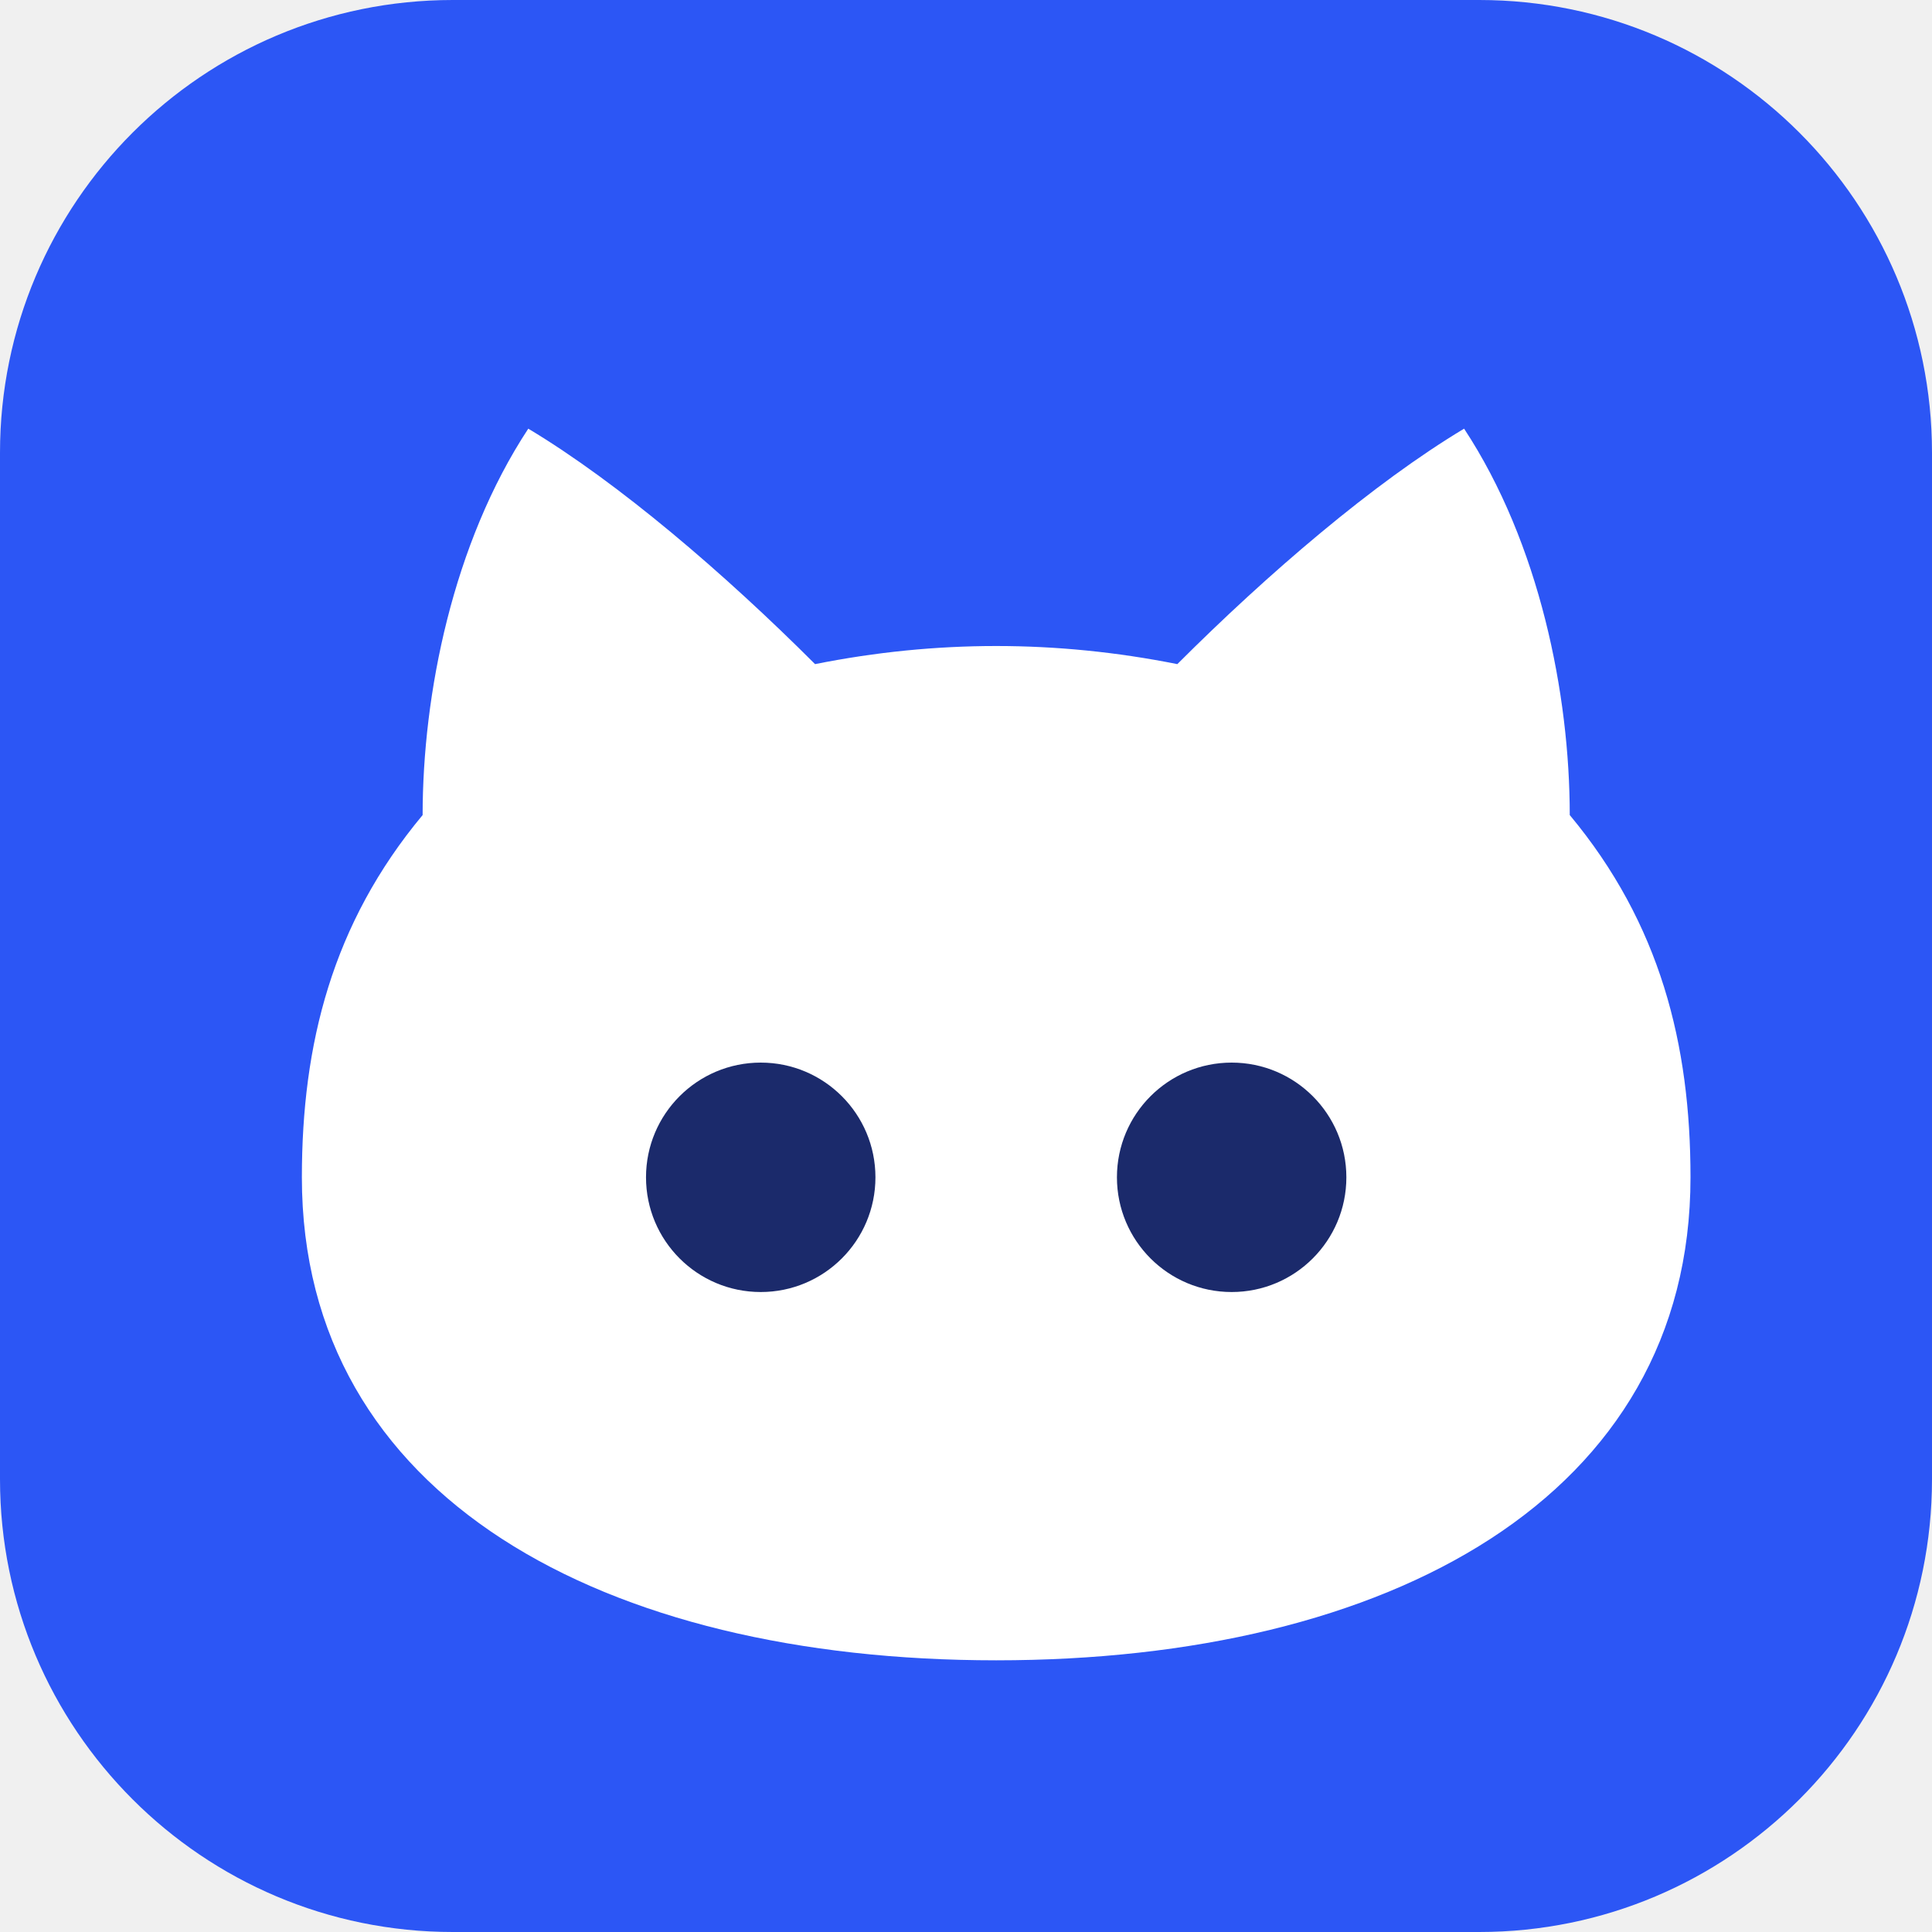
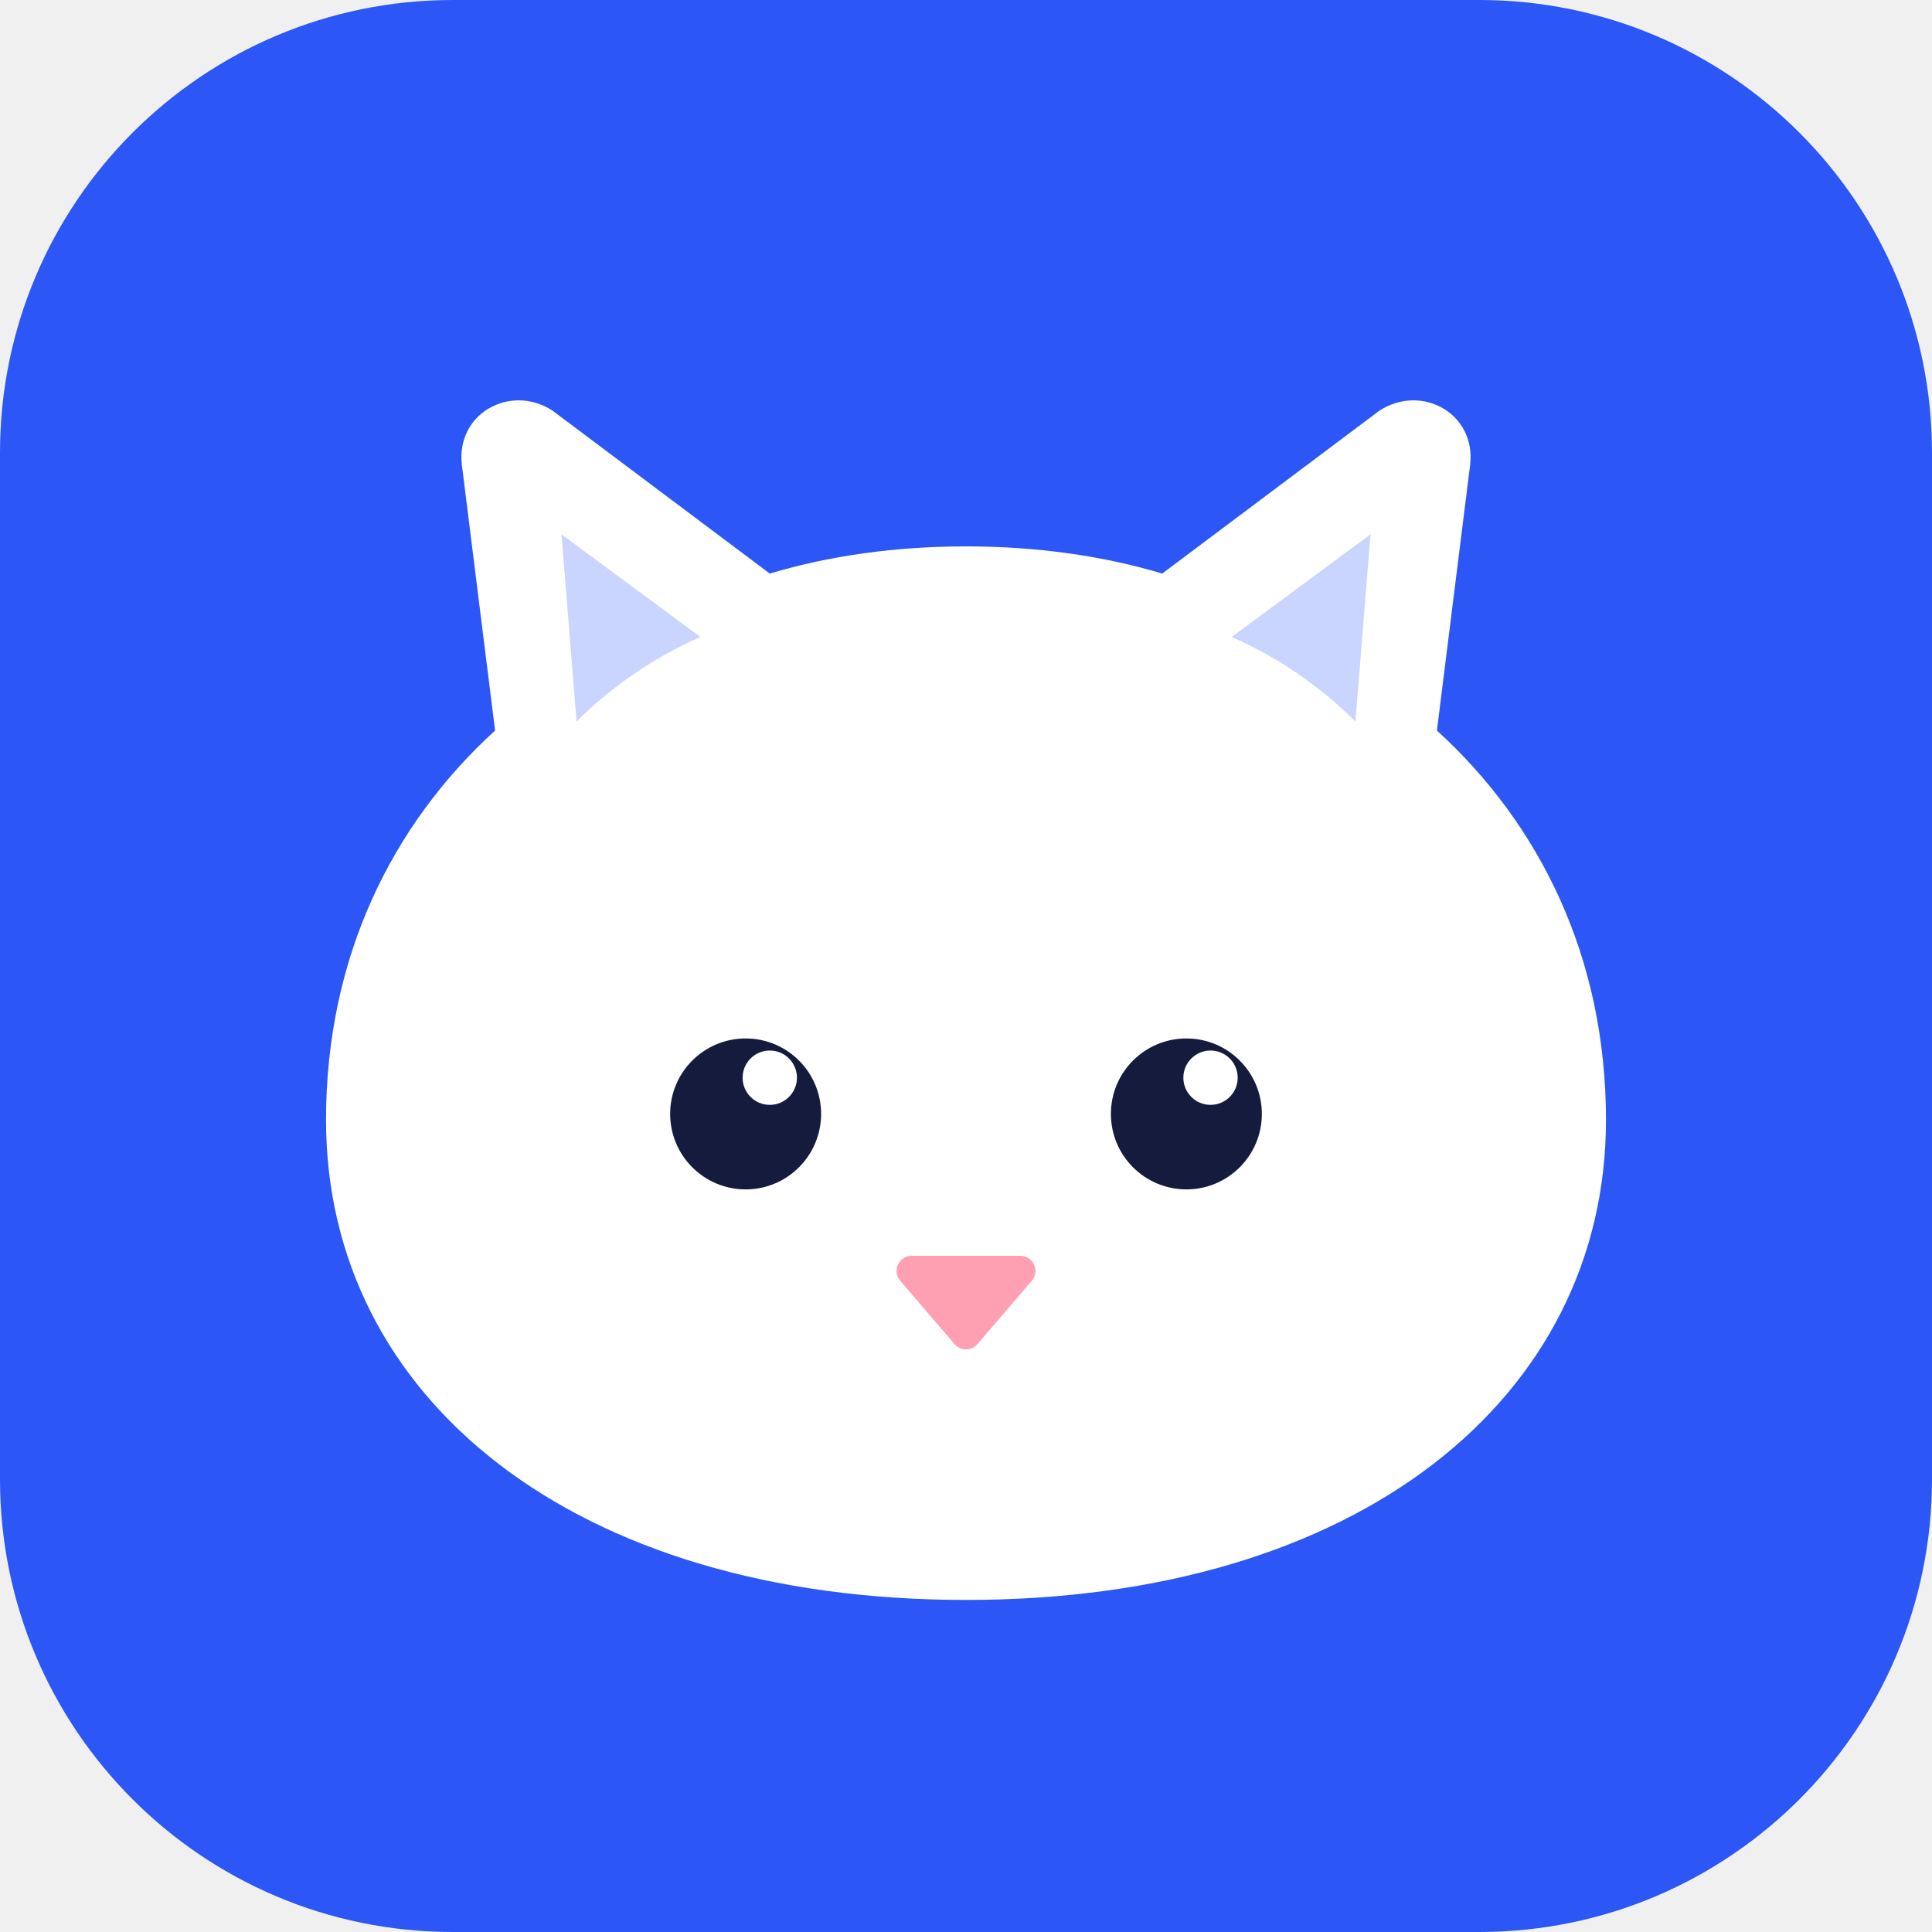
<svg xmlns="http://www.w3.org/2000/svg" viewBox="0 0 64 64" role="img" aria-label="LEXI">
  <rect width="64" height="64" rx="15" fill="#2c56f5" />
-   <g transform="translate(9 12)">
-     <path d="M5 15C5 11 6 6 8.5 2.2C11.5 4 15 7 18 10C22 9.2 26 9.2 30 10C33 7 36.5 4 39.5 2.2C42 6 43 11 43 15C46 18.6 47 22.6 47 27C47 37.6 37 43 24 43S1 37.6 1 27C1 22.6 2 18.6 5 15Z" fill="#fff" />
-     <circle cx="16.2" cy="27" r="3.8" fill="#1b2a6b" />
-     <circle cx="31.8" cy="27" r="3.8" fill="#1b2a6b" />
+   <g transform="translate(8 10.5)">
+     <path d="M24 42.5C11 42.5 2.8 35.8 2.8 26.6C2.8 21.2 5 16.8 8.4 13.7L7.3 4.9C7.1 3.2 8.9 2.2 10.3 3.1L17.5 8.5C19.5 7.9 21.7 7.6 24 7.6S28.5 7.9 30.5 8.5L37.7 3.1C39.1 2.2 40.9 3.2 40.7 4.9L39.6 13.7C43 16.8 45.2 21.2 45.2 26.6C45.2 35.8 37 42.5 24 42.5Z" fill="#ffffff" />
+     <path d="M10.6 7.2L15.2 10.6C13.6 11.3 12.2 12.3 11.1 13.4ZM37.4 7.2L32.8 10.6C34.4 11.3 35.8 12.3 36.9 13.4Z" fill="#c9d5ff" />
+     <g class="lm-eyes">
+       <circle cx="16.7" cy="26.4" r="2.5" fill="#141b3d" />
+       <circle cx="31.3" cy="26.4" r="2.5" fill="#141b3d" />
+       <circle cx="17.5" cy="25.2" r=".9" fill="#fff" />
+       <circle cx="32.1" cy="25.2" r=".9" fill="#fff" />
+     </g>
+     <path d="M22.2 31.6h3.6l-1.8 2.1z" fill="#ff9fb2" stroke="#ff9fb2" stroke-width="1" stroke-linejoin="round" />
  </g>
</svg>
